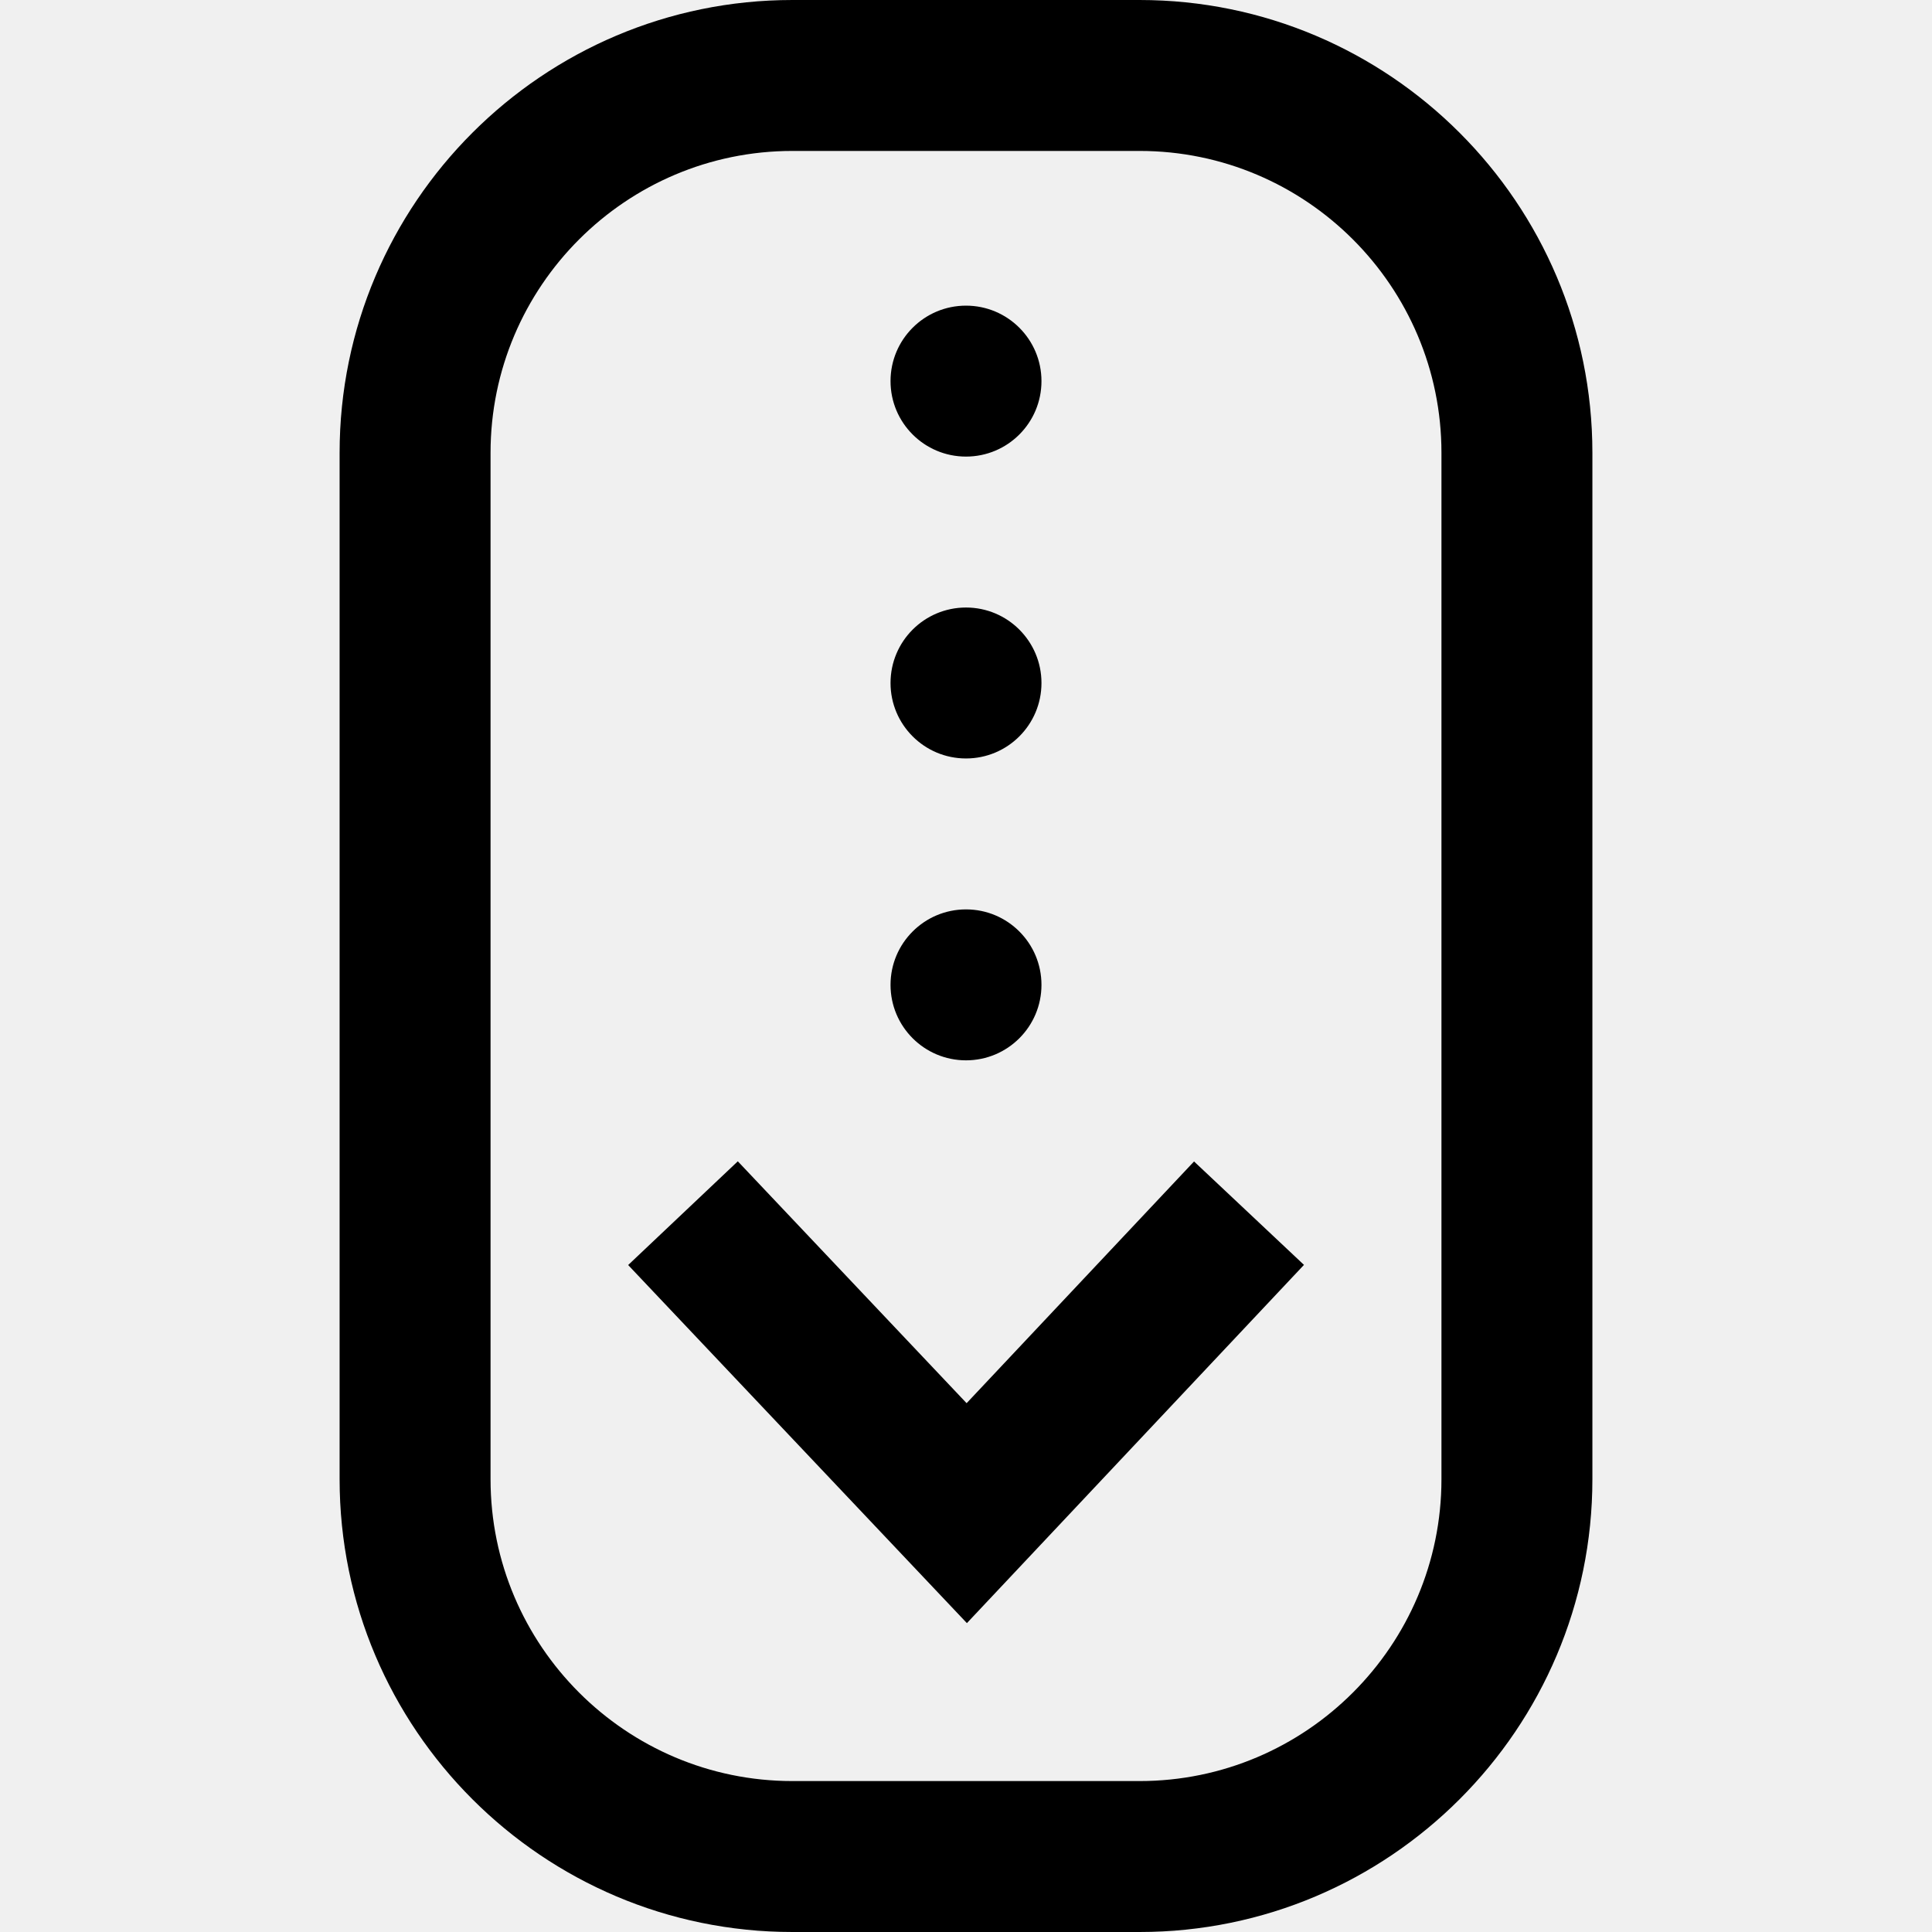
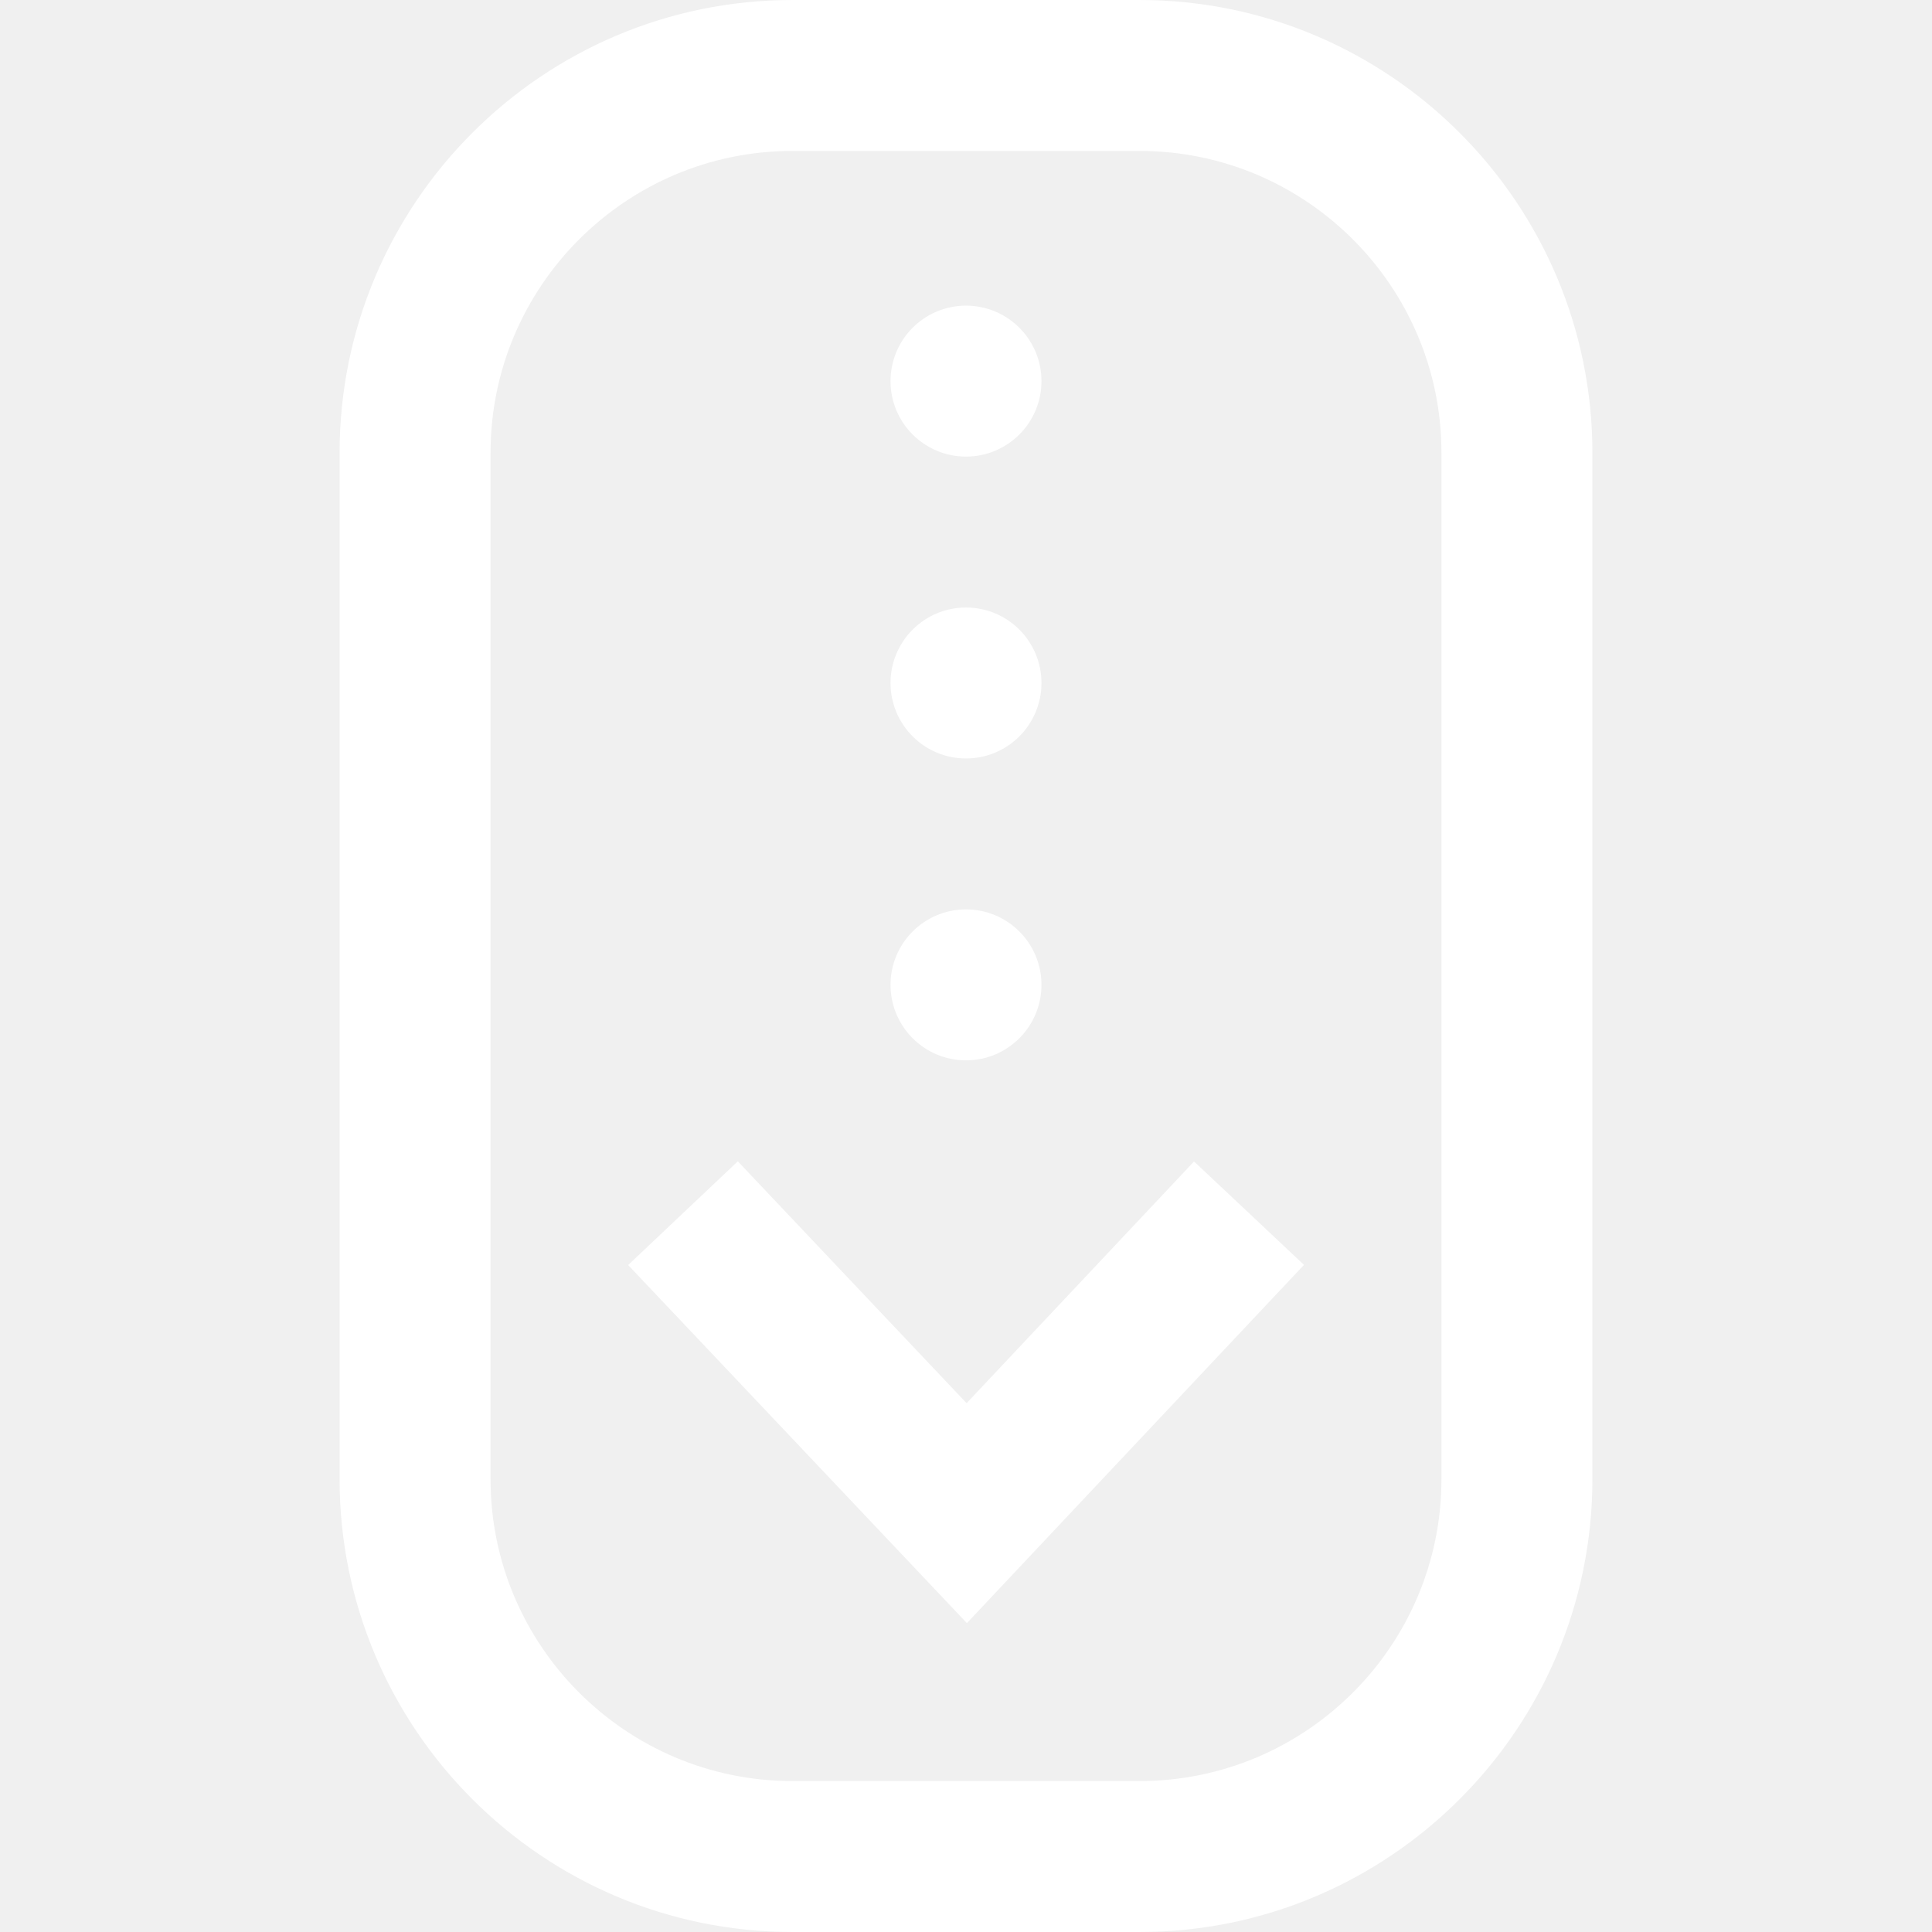
<svg xmlns="http://www.w3.org/2000/svg" height="100%" viewBox="-90 0 512 512" width="100%">
-   <path d="m166.238 430.145-89.77-94.898 29.059-27.488 60.633 64.098 60.273-64.059 29.133 27.41zm165.762-38.145v-272c0-66.168-53.832-120-120-120h-92c-66.168 0-120 53.832-120 120v272c0 66.168 53.832 120 120 120h92c66.168 0 120-53.832 120-120zm-120-352c44.113 0 80 35.887 80 80v272c0 44.113-35.887 80-80 80h-92c-44.113 0-80-35.887-80-80v-272c0-44.113 35.887-80 80-80zm-46 41c-11.047 0-20 8.953-20 20s8.953 20 20 20 20-8.953 20-20-8.953-20-20-20zm0 80c-11.047 0-20 8.953-20 20s8.953 20 20 20 20-8.953 20-20-8.953-20-20-20zm0 80c-11.047 0-20 8.953-20 20s8.953 20 20 20 20-8.953 20-20-8.953-20-20-20zm0 0" />
+   <path fill="#FFFFFF" d="m166.238 430.145-89.77-94.898 29.059-27.488 60.633 64.098 60.273-64.059 29.133 27.41zm165.762-38.145v-272c0-66.168-53.832-120-120-120h-92c-66.168 0-120 53.832-120 120v272c0 66.168 53.832 120 120 120h92c66.168 0 120-53.832 120-120zm-120-352c44.113 0 80 35.887 80 80v272c0 44.113-35.887 80-80 80h-92c-44.113 0-80-35.887-80-80v-272c0-44.113 35.887-80 80-80zm-46 41c-11.047 0-20 8.953-20 20s8.953 20 20 20 20-8.953 20-20-8.953-20-20-20zm0 80c-11.047 0-20 8.953-20 20s8.953 20 20 20 20-8.953 20-20-8.953-20-20-20zm0 80c-11.047 0-20 8.953-20 20s8.953 20 20 20 20-8.953 20-20-8.953-20-20-20zm0 0" />
</svg>
